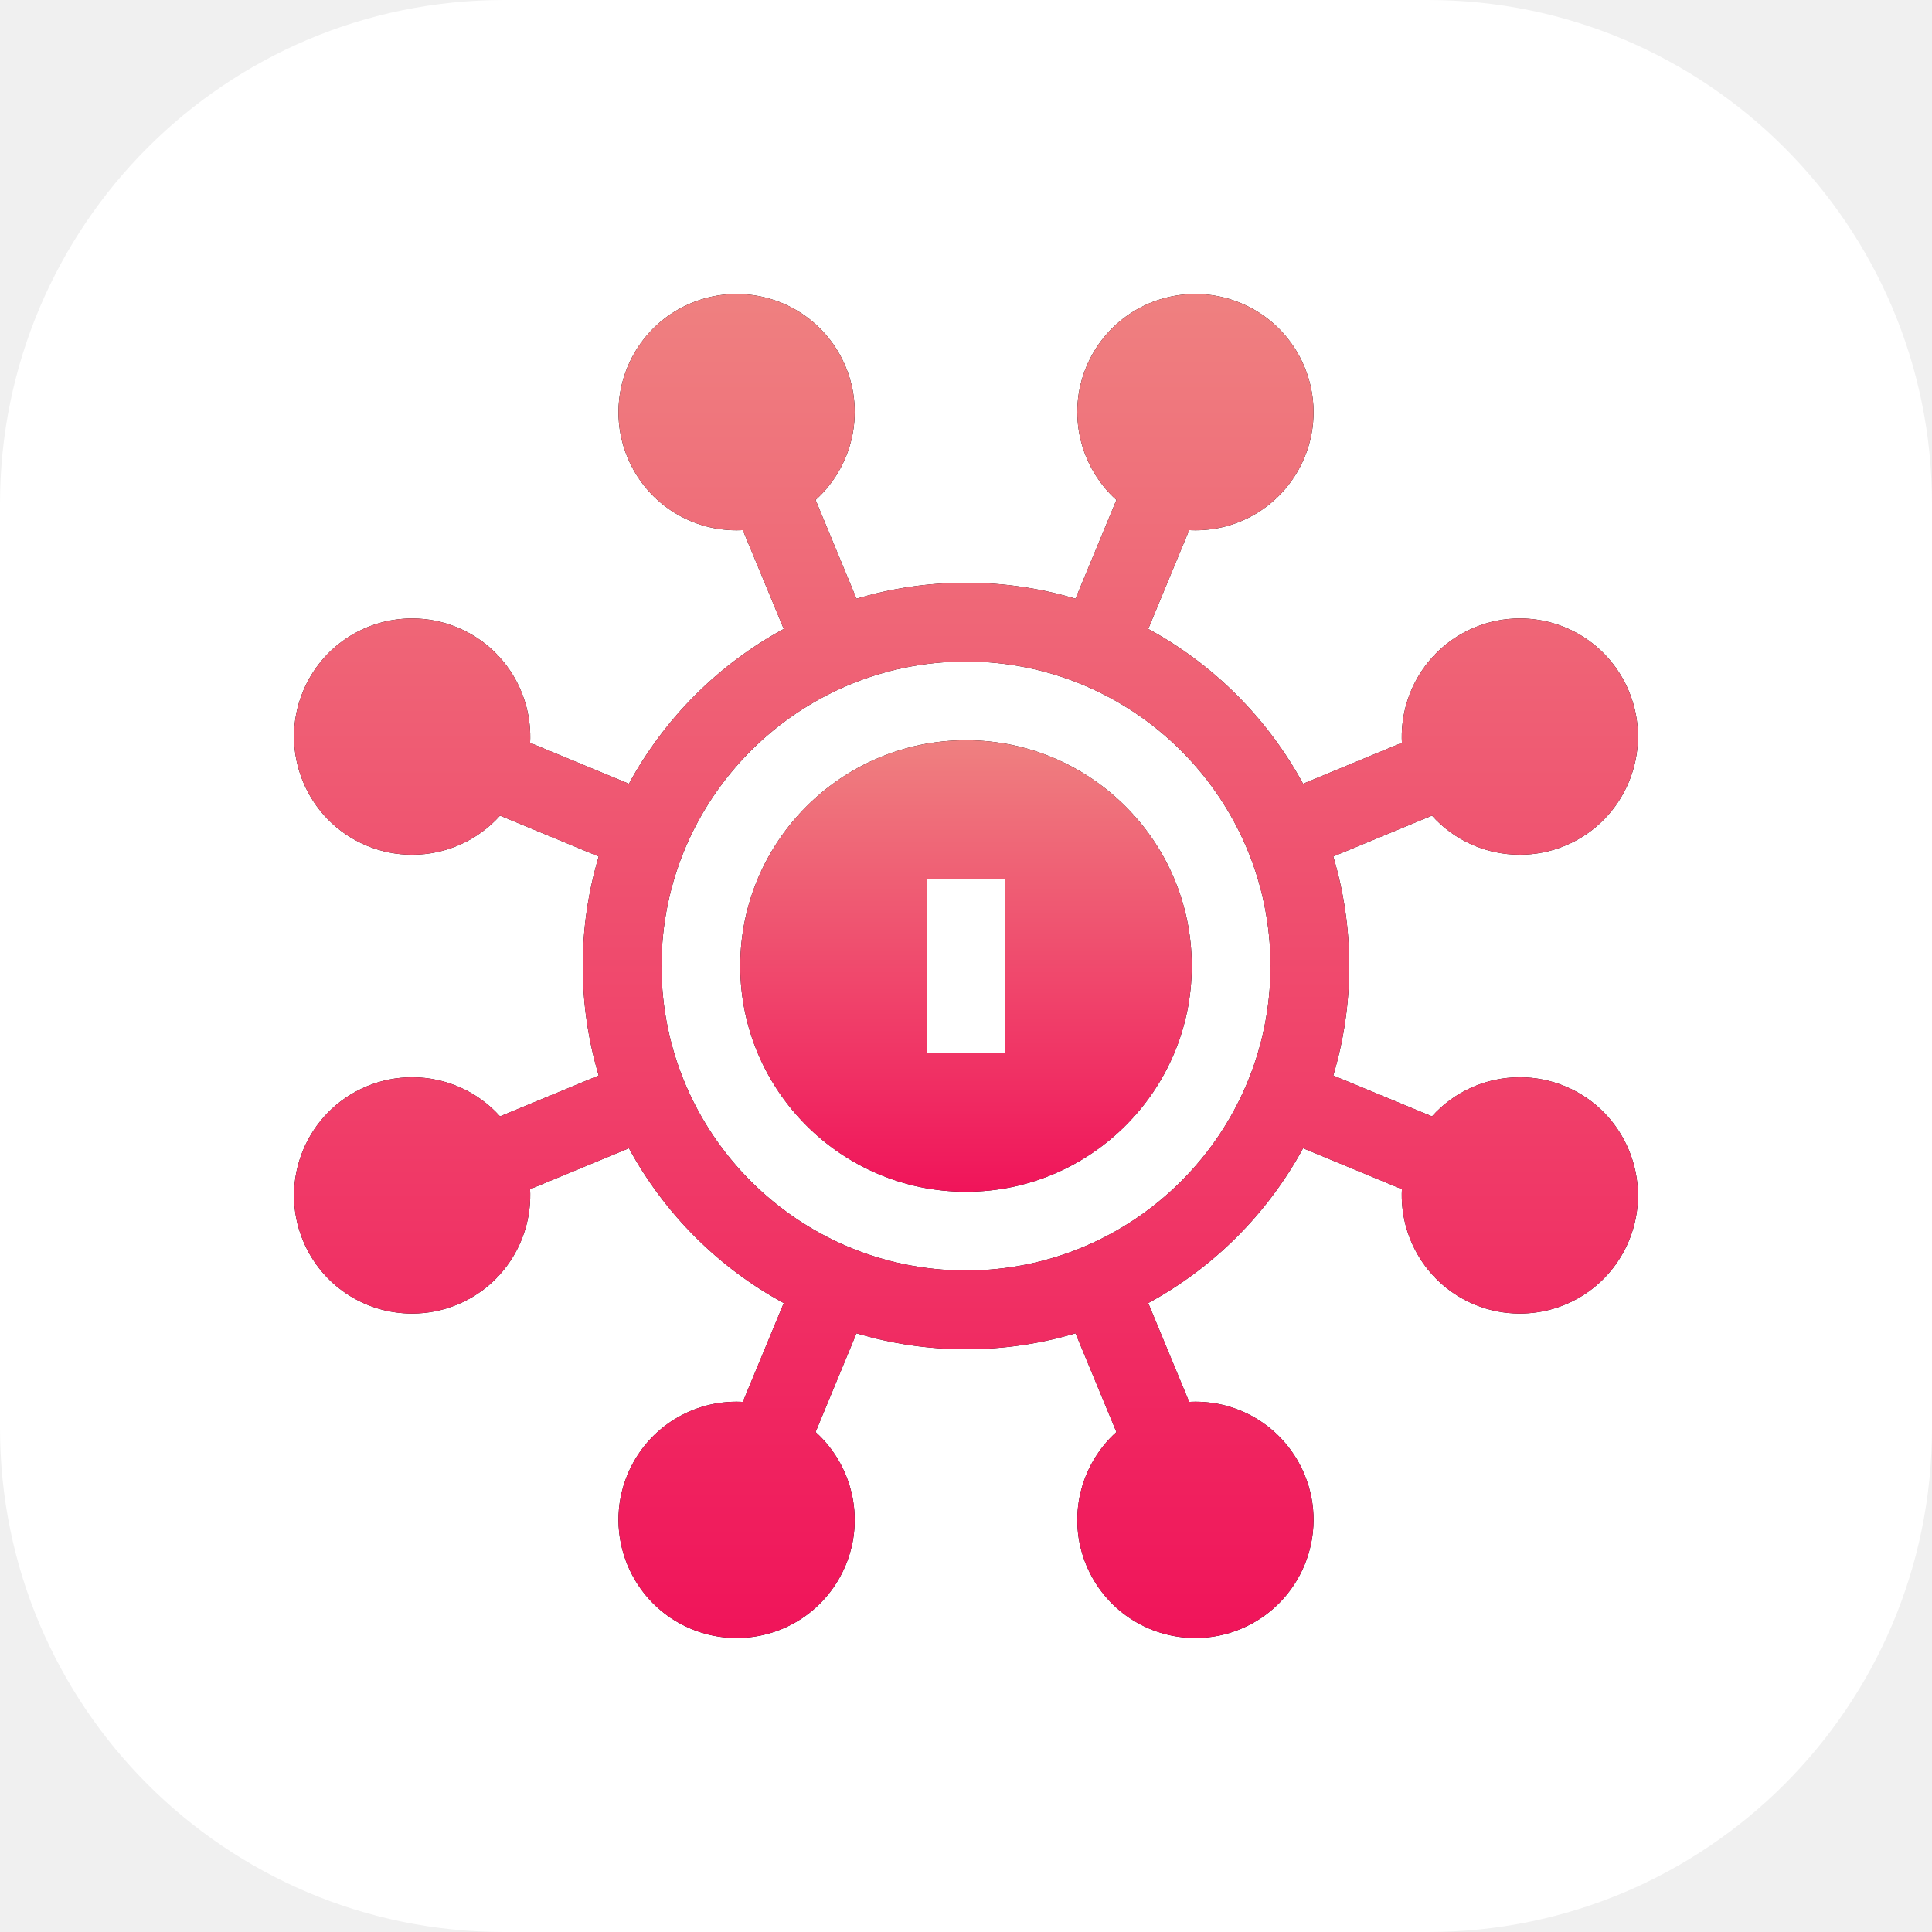
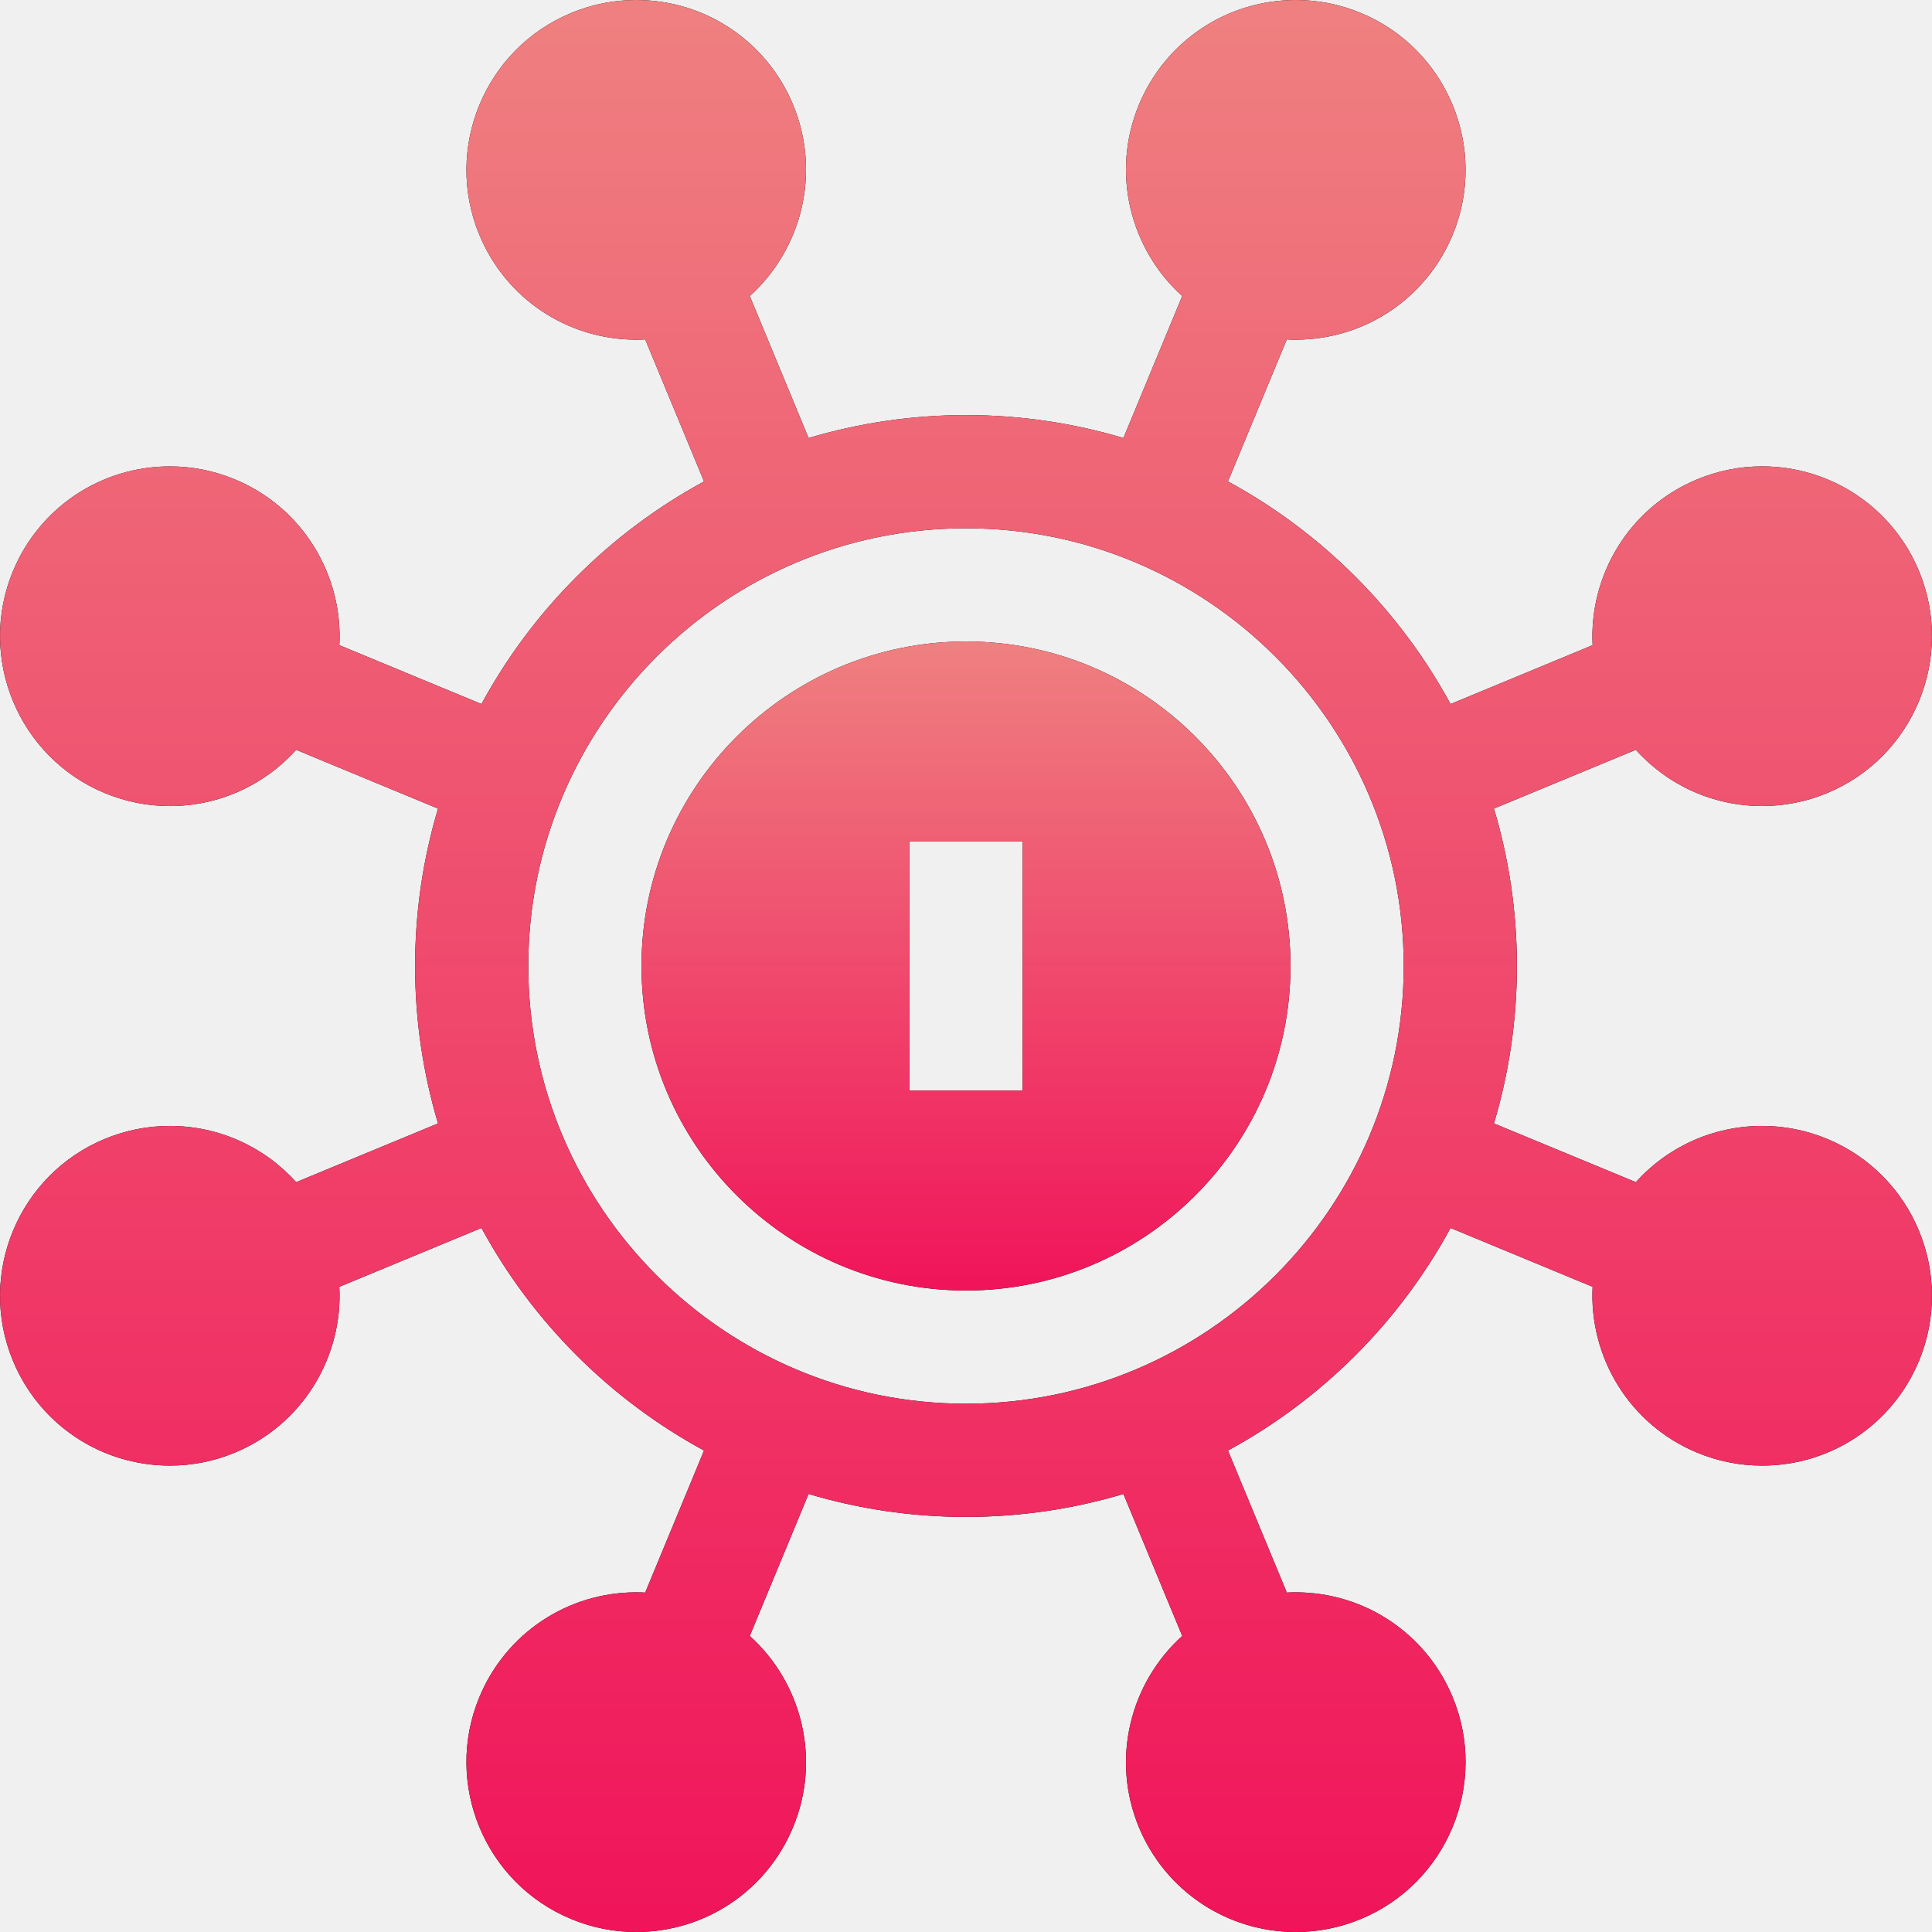
- <svg xmlns="http://www.w3.org/2000/svg" width="92" height="92" viewBox="0 0 92 92" fill="none">
-   <rect width="92" height="92" rx="24" fill="white" />
-   <path d="M74.526 51.727C73.839 51.443 73.115 51.298 72.375 51.298C70.743 51.298 69.236 51.995 68.19 53.161L66.97 52.656L63.489 51.215C63.983 49.562 64.25 47.811 64.25 46C64.25 44.188 63.983 42.438 63.489 40.785L66.97 39.343L68.19 38.838C69.236 40.005 70.743 40.701 72.375 40.701C73.115 40.701 73.839 40.557 74.526 40.272C77.392 39.085 78.757 35.788 77.57 32.923C76.697 30.813 74.656 29.449 72.372 29.449C71.632 29.449 70.909 29.594 70.221 29.879C67.963 30.814 66.637 33.06 66.757 35.372L65.53 35.88L62.051 37.322C60.361 34.208 57.792 31.638 54.678 29.948L56.119 26.469L56.627 25.244C56.725 25.249 56.824 25.252 56.923 25.252C59.207 25.252 61.247 23.888 62.121 21.778C63.308 18.913 61.943 15.616 59.077 14.429C58.389 14.144 57.666 14 56.926 14C54.642 14 52.602 15.363 51.727 17.473C50.792 19.732 51.443 22.257 53.163 23.807L52.656 25.03L51.215 28.51C49.562 28.017 47.812 27.75 46 27.75C44.188 27.75 42.438 28.017 40.785 28.51L39.344 25.03L38.837 23.807C40.557 22.257 41.208 19.732 40.273 17.473C39.398 15.363 37.358 14 35.074 14C34.334 14 33.61 14.144 32.923 14.429C30.058 15.616 28.692 18.913 29.879 21.779C30.753 23.889 32.793 25.252 35.077 25.252C35.176 25.252 35.275 25.249 35.373 25.244L35.881 26.47L37.322 29.949C34.208 31.639 31.639 34.208 29.949 37.322L26.47 35.881L25.243 35.373C25.363 33.06 24.037 30.814 21.779 29.879C21.091 29.594 20.368 29.45 19.628 29.45C17.344 29.45 15.303 30.813 14.429 32.923C13.242 35.789 14.608 39.086 17.474 40.273C18.161 40.557 18.885 40.702 19.625 40.702C21.256 40.702 22.764 40.005 23.81 38.838L25.03 39.344L28.51 40.785C28.017 42.438 27.75 44.189 27.75 46C27.75 47.812 28.017 49.562 28.51 51.215L25.03 52.656L23.81 53.161C22.764 51.995 21.256 51.298 19.625 51.298C18.885 51.298 18.161 51.443 17.474 51.727C14.608 52.914 13.242 56.211 14.429 59.077C15.303 61.187 17.344 62.55 19.628 62.55C20.367 62.55 21.091 62.406 21.779 62.121C24.037 61.186 25.362 58.94 25.242 56.627L26.47 56.119L29.949 54.678C31.639 57.792 34.208 60.361 37.322 62.051L35.881 65.53L35.373 66.756C35.275 66.751 35.176 66.748 35.077 66.748C32.793 66.748 30.753 68.111 29.879 70.221C28.692 73.087 30.057 76.384 32.923 77.571C33.61 77.856 34.334 78 35.074 78C37.358 78 39.398 76.636 40.272 74.526C41.208 72.268 40.557 69.743 38.837 68.193L39.343 66.97L40.785 63.49C42.438 63.983 44.188 64.25 46 64.25C47.811 64.25 49.562 63.983 51.215 63.49L52.656 66.97L53.163 68.193C51.443 69.743 50.792 72.268 51.727 74.527C52.601 76.636 54.642 78 56.925 78C57.665 78 58.389 77.856 59.077 77.571C61.942 76.384 63.308 73.087 62.121 70.221C61.247 68.111 59.206 66.748 56.922 66.748C56.824 66.748 56.725 66.751 56.627 66.756L56.119 65.53L54.678 62.051C57.791 60.361 60.361 57.792 62.051 54.678L65.53 56.119L66.757 56.627C66.637 58.94 67.963 61.186 70.221 62.121C70.908 62.406 71.632 62.55 72.372 62.55C74.656 62.55 76.696 61.187 77.57 59.077C78.757 56.211 77.392 52.914 74.526 51.727ZM46 60.5C38.005 60.5 31.5 53.995 31.5 46C31.5 38.005 38.005 31.5 46 31.5C53.995 31.5 60.5 38.005 60.5 46C60.5 53.995 53.995 60.5 46 60.5Z" fill="black" />
-   <path d="M74.526 51.727C73.839 51.443 73.115 51.298 72.375 51.298C70.743 51.298 69.236 51.995 68.19 53.161L66.97 52.656L63.489 51.215C63.983 49.562 64.25 47.811 64.25 46C64.25 44.188 63.983 42.438 63.489 40.785L66.97 39.343L68.19 38.838C69.236 40.005 70.743 40.701 72.375 40.701C73.115 40.701 73.839 40.557 74.526 40.272C77.392 39.085 78.757 35.788 77.57 32.923C76.697 30.813 74.656 29.449 72.372 29.449C71.632 29.449 70.909 29.594 70.221 29.879C67.963 30.814 66.637 33.06 66.757 35.372L65.53 35.88L62.051 37.322C60.361 34.208 57.792 31.638 54.678 29.948L56.119 26.469L56.627 25.244C56.725 25.249 56.824 25.252 56.923 25.252C59.207 25.252 61.247 23.888 62.121 21.778C63.308 18.913 61.943 15.616 59.077 14.429C58.389 14.144 57.666 14 56.926 14C54.642 14 52.602 15.363 51.727 17.473C50.792 19.732 51.443 22.257 53.163 23.807L52.656 25.03L51.215 28.51C49.562 28.017 47.812 27.75 46 27.75C44.188 27.75 42.438 28.017 40.785 28.51L39.344 25.03L38.837 23.807C40.557 22.257 41.208 19.732 40.273 17.473C39.398 15.363 37.358 14 35.074 14C34.334 14 33.61 14.144 32.923 14.429C30.058 15.616 28.692 18.913 29.879 21.779C30.753 23.889 32.793 25.252 35.077 25.252C35.176 25.252 35.275 25.249 35.373 25.244L35.881 26.47L37.322 29.949C34.208 31.639 31.639 34.208 29.949 37.322L26.47 35.881L25.243 35.373C25.363 33.06 24.037 30.814 21.779 29.879C21.091 29.594 20.368 29.45 19.628 29.45C17.344 29.45 15.303 30.813 14.429 32.923C13.242 35.789 14.608 39.086 17.474 40.273C18.161 40.557 18.885 40.702 19.625 40.702C21.256 40.702 22.764 40.005 23.81 38.838L25.03 39.344L28.51 40.785C28.017 42.438 27.75 44.189 27.75 46C27.75 47.812 28.017 49.562 28.51 51.215L25.03 52.656L23.81 53.161C22.764 51.995 21.256 51.298 19.625 51.298C18.885 51.298 18.161 51.443 17.474 51.727C14.608 52.914 13.242 56.211 14.429 59.077C15.303 61.187 17.344 62.55 19.628 62.55C20.367 62.55 21.091 62.406 21.779 62.121C24.037 61.186 25.362 58.94 25.242 56.627L26.47 56.119L29.949 54.678C31.639 57.792 34.208 60.361 37.322 62.051L35.881 65.53L35.373 66.756C35.275 66.751 35.176 66.748 35.077 66.748C32.793 66.748 30.753 68.111 29.879 70.221C28.692 73.087 30.057 76.384 32.923 77.571C33.61 77.856 34.334 78 35.074 78C37.358 78 39.398 76.636 40.272 74.526C41.208 72.268 40.557 69.743 38.837 68.193L39.343 66.97L40.785 63.49C42.438 63.983 44.188 64.25 46 64.25C47.811 64.25 49.562 63.983 51.215 63.49L52.656 66.97L53.163 68.193C51.443 69.743 50.792 72.268 51.727 74.527C52.601 76.636 54.642 78 56.925 78C57.665 78 58.389 77.856 59.077 77.571C61.942 76.384 63.308 73.087 62.121 70.221C61.247 68.111 59.206 66.748 56.922 66.748C56.824 66.748 56.725 66.751 56.627 66.756L56.119 65.53L54.678 62.051C57.791 60.361 60.361 57.792 62.051 54.678L65.53 56.119L66.757 56.627C66.637 58.94 67.963 61.186 70.221 62.121C70.908 62.406 71.632 62.55 72.372 62.55C74.656 62.55 76.696 61.187 77.57 59.077C78.757 56.211 77.392 52.914 74.526 51.727ZM46 60.5C38.005 60.5 31.5 53.995 31.5 46C31.5 38.005 38.005 31.5 46 31.5C53.995 31.5 60.5 38.005 60.5 46C60.5 53.995 53.995 60.5 46 60.5Z" fill="url(#paint0_linear)" />
-   <path d="M46 35.25C40.073 35.25 35.25 40.072 35.25 46C35.25 51.927 40.073 56.75 46 56.75C51.928 56.75 56.75 51.927 56.75 46C56.75 40.072 51.928 35.25 46 35.25ZM47.875 50.125H44.125V41.875H47.875V50.125Z" fill="black" />
-   <path d="M46 35.25C40.073 35.25 35.25 40.072 35.25 46C35.25 51.927 40.073 56.75 46 56.75C51.928 56.75 56.75 51.927 56.75 46C56.75 40.072 51.928 35.25 46 35.25ZM47.875 50.125H44.125V41.875H47.875V50.125Z" fill="url(#paint1_linear)" />
+ <svg xmlns="http://www.w3.org/2000/svg" width="64" height="64" viewBox="0 0 64 64" fill="none">
+   <path d="M60.526 37.727C59.839 37.443 59.115 37.298 58.375 37.298C56.743 37.298 55.236 37.995 54.19 39.161L52.97 38.656L49.489 37.215C49.983 35.562 50.25 33.811 50.25 32C50.25 30.188 49.983 28.438 49.489 26.785L52.97 25.343L54.19 24.838C55.236 26.005 56.743 26.701 58.375 26.701C59.115 26.701 59.839 26.557 60.526 26.272C63.392 25.085 64.757 21.788 63.571 18.923C62.697 16.813 60.656 15.449 58.372 15.449C57.632 15.449 56.909 15.594 56.221 15.879C53.963 16.814 52.637 19.06 52.757 21.372L51.53 21.881L48.051 23.322C46.361 20.208 43.792 17.638 40.678 15.948L42.119 12.469L42.627 11.244C42.725 11.249 42.824 11.252 42.923 11.252C45.207 11.252 47.247 9.888 48.121 7.778C49.308 4.913 47.943 1.616 45.077 0.429C44.389 0.144 43.666 0 42.926 0C40.642 0 38.602 1.363 37.727 3.473C36.792 5.732 37.443 8.257 39.163 9.807L38.656 11.03L37.215 14.51C35.562 14.017 33.812 13.75 32 13.75C30.189 13.75 28.438 14.017 26.785 14.51L25.344 11.03L24.837 9.807C26.557 8.257 27.208 5.732 26.273 3.473C25.398 1.363 23.358 0 21.074 0C20.334 0 19.61 0.144 18.923 0.429C16.058 1.616 14.692 4.913 15.879 7.779C16.753 9.889 18.793 11.252 21.077 11.252C21.176 11.252 21.275 11.249 21.373 11.244L21.881 12.47L23.322 15.949C20.208 17.639 17.639 20.208 15.949 23.322L12.47 21.881L11.243 21.373C11.363 19.06 10.037 16.814 7.779 15.879C7.091 15.594 6.368 15.45 5.628 15.45C3.344 15.45 1.303 16.813 0.429 18.923C-0.758 21.789 0.608 25.086 3.474 26.273C4.161 26.557 4.885 26.702 5.625 26.702C7.256 26.702 8.764 26.005 9.81 24.838L11.03 25.344L14.51 26.785C14.017 28.438 13.75 30.189 13.75 32C13.75 33.812 14.017 35.562 14.51 37.215L11.03 38.656L9.81 39.161C8.764 37.995 7.256 37.298 5.625 37.298C4.885 37.298 4.161 37.443 3.473 37.727C0.608 38.914 -0.758 42.211 0.429 45.077C1.303 47.187 3.344 48.55 5.628 48.55C6.367 48.55 7.091 48.406 7.779 48.121C10.037 47.186 11.362 44.94 11.242 42.627L12.47 42.119L15.949 40.678C17.639 43.792 20.208 46.361 23.322 48.051L21.881 51.53L21.373 52.756C21.275 52.751 21.176 52.748 21.077 52.748C18.793 52.748 16.753 54.111 15.879 56.221C14.692 59.087 16.057 62.384 18.923 63.571C19.61 63.855 20.334 64 21.074 64C23.358 64 25.398 62.636 26.272 60.526C27.208 58.268 26.557 55.743 24.837 54.193L25.343 52.97L26.785 49.49C28.438 49.983 30.188 50.25 32 50.25C33.811 50.25 35.562 49.983 37.215 49.49L38.656 52.97L39.163 54.193C37.443 55.743 36.792 58.268 37.727 60.527C38.601 62.636 40.642 64 42.925 64C43.665 64 44.389 63.856 45.077 63.571C47.942 62.384 49.308 59.087 48.121 56.221C47.247 54.111 45.206 52.748 42.922 52.748C42.824 52.748 42.725 52.751 42.627 52.756L42.119 51.53L40.678 48.051C43.791 46.361 46.361 43.792 48.051 40.678L51.53 42.119L52.757 42.627C52.637 44.94 53.962 47.186 56.221 48.121C56.908 48.406 57.632 48.55 58.372 48.55C60.656 48.55 62.696 47.187 63.57 45.077C64.757 42.211 63.392 38.914 60.526 37.727ZM32 46.5C24.005 46.5 17.5 39.995 17.5 32C17.5 24.005 24.005 17.5 32 17.5C39.995 17.5 46.5 24.005 46.5 32C46.5 39.995 39.995 46.5 32 46.5Z" fill="black" />
+   <path d="M60.526 37.727C59.839 37.443 59.115 37.298 58.375 37.298C56.743 37.298 55.236 37.995 54.19 39.161L52.97 38.656L49.489 37.215C49.983 35.562 50.25 33.811 50.25 32C50.25 30.188 49.983 28.438 49.489 26.785L52.97 25.343L54.19 24.838C55.236 26.005 56.743 26.701 58.375 26.701C59.115 26.701 59.839 26.557 60.526 26.272C63.392 25.085 64.757 21.788 63.571 18.923C62.697 16.813 60.656 15.449 58.372 15.449C57.632 15.449 56.909 15.594 56.221 15.879C53.963 16.814 52.637 19.06 52.757 21.372L51.53 21.881L48.051 23.322C46.361 20.208 43.792 17.638 40.678 15.948L42.119 12.469L42.627 11.244C42.725 11.249 42.824 11.252 42.923 11.252C45.207 11.252 47.247 9.888 48.121 7.778C49.308 4.913 47.943 1.616 45.077 0.429C44.389 0.144 43.666 0 42.926 0C40.642 0 38.602 1.363 37.727 3.473C36.792 5.732 37.443 8.257 39.163 9.807L38.656 11.03L37.215 14.51C35.562 14.017 33.812 13.75 32 13.75C30.189 13.75 28.438 14.017 26.785 14.51L25.344 11.03L24.837 9.807C26.557 8.257 27.208 5.732 26.273 3.473C25.398 1.363 23.358 0 21.074 0C20.334 0 19.61 0.144 18.923 0.429C16.058 1.616 14.692 4.913 15.879 7.779C16.753 9.889 18.793 11.252 21.077 11.252C21.176 11.252 21.275 11.249 21.373 11.244L21.881 12.47L23.322 15.949C20.208 17.639 17.639 20.208 15.949 23.322L12.47 21.881L11.243 21.373C11.363 19.06 10.037 16.814 7.779 15.879C7.091 15.594 6.368 15.45 5.628 15.45C3.344 15.45 1.303 16.813 0.429 18.923C-0.758 21.789 0.608 25.086 3.474 26.273C4.161 26.557 4.885 26.702 5.625 26.702C7.256 26.702 8.764 26.005 9.81 24.838L11.03 25.344L14.51 26.785C14.017 28.438 13.75 30.189 13.75 32C13.75 33.812 14.017 35.562 14.51 37.215L11.03 38.656L9.81 39.161C8.764 37.995 7.256 37.298 5.625 37.298C4.885 37.298 4.161 37.443 3.473 37.727C0.608 38.914 -0.758 42.211 0.429 45.077C1.303 47.187 3.344 48.55 5.628 48.55C6.367 48.55 7.091 48.406 7.779 48.121C10.037 47.186 11.362 44.94 11.242 42.627L12.47 42.119L15.949 40.678C17.639 43.792 20.208 46.361 23.322 48.051L21.881 51.53L21.373 52.756C21.275 52.751 21.176 52.748 21.077 52.748C18.793 52.748 16.753 54.111 15.879 56.221C14.692 59.087 16.057 62.384 18.923 63.571C19.61 63.855 20.334 64 21.074 64C23.358 64 25.398 62.636 26.272 60.526C27.208 58.268 26.557 55.743 24.837 54.193L25.343 52.97L26.785 49.49C28.438 49.983 30.188 50.25 32 50.25C33.811 50.25 35.562 49.983 37.215 49.49L38.656 52.97L39.163 54.193C37.443 55.743 36.792 58.268 37.727 60.527C38.601 62.636 40.642 64 42.925 64C43.665 64 44.389 63.856 45.077 63.571C47.942 62.384 49.308 59.087 48.121 56.221C47.247 54.111 45.206 52.748 42.922 52.748C42.824 52.748 42.725 52.751 42.627 52.756L42.119 51.53L40.678 48.051C43.791 46.361 46.361 43.792 48.051 40.678L51.53 42.119L52.757 42.627C52.637 44.94 53.962 47.186 56.221 48.121C56.908 48.406 57.632 48.55 58.372 48.55C60.656 48.55 62.696 47.187 63.57 45.077C64.757 42.211 63.392 38.914 60.526 37.727ZM32 46.5C24.005 46.5 17.5 39.995 17.5 32C17.5 24.005 24.005 17.5 32 17.5C39.995 17.5 46.5 24.005 46.5 32C46.5 39.995 39.995 46.5 32 46.5Z" fill="url(#paint0_linear)" />
+   <path d="M32 21.25C26.073 21.25 21.25 26.072 21.25 32C21.25 37.927 26.073 42.75 32 42.75C37.928 42.75 42.75 37.927 42.75 32C42.75 26.072 37.928 21.25 32 21.25ZM33.875 36.125H30.125V27.875H33.875V36.125Z" fill="black" />
+   <path d="M32 21.25C26.073 21.25 21.25 26.072 21.25 32C21.25 37.927 26.073 42.75 32 42.75C37.928 42.75 42.75 37.927 42.75 32C42.75 26.072 37.928 21.25 32 21.25ZM33.875 36.125H30.125V27.875H33.875V36.125Z" fill="url(#paint1_linear)" />
  <defs>
-     <linearGradient id="paint0_linear" x1="46" y1="14" x2="46" y2="78" gradientUnits="userSpaceOnUse">
+     <linearGradient id="paint0_linear" x1="32" y1="0" x2="32" y2="64" gradientUnits="userSpaceOnUse">
      <stop stop-color="#EF8080" />
      <stop offset="1" stop-color="#F0145A" />
    </linearGradient>
-     <linearGradient id="paint1_linear" x1="46" y1="35.25" x2="46" y2="56.75" gradientUnits="userSpaceOnUse">
+     <linearGradient id="paint1_linear" x1="32" y1="21.25" x2="32" y2="42.75" gradientUnits="userSpaceOnUse">
      <stop stop-color="#EF8080" />
      <stop offset="1" stop-color="#F0145A" />
    </linearGradient>
  </defs>
</svg>
